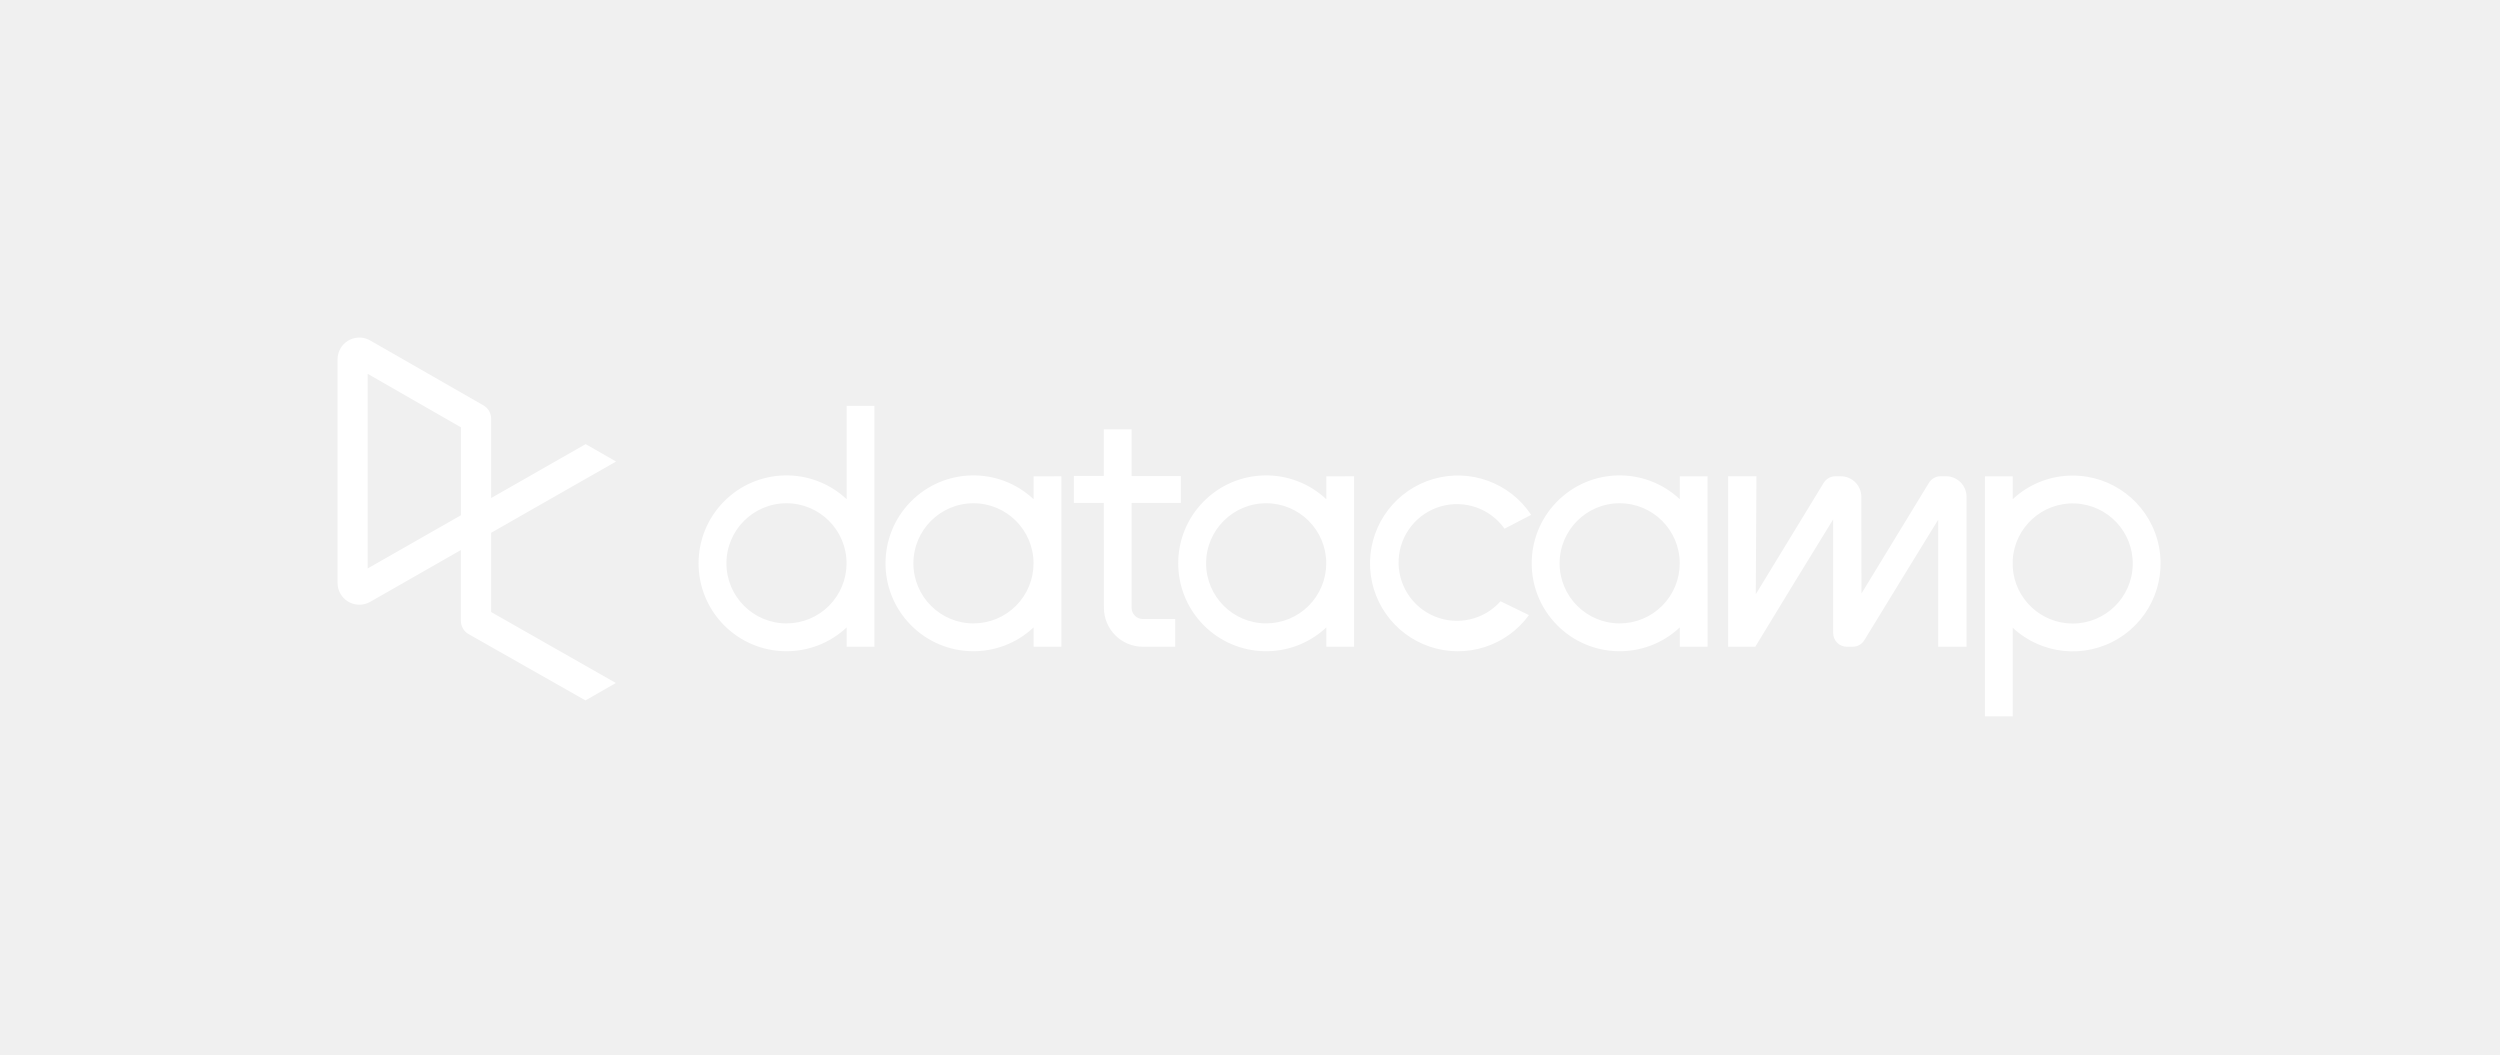
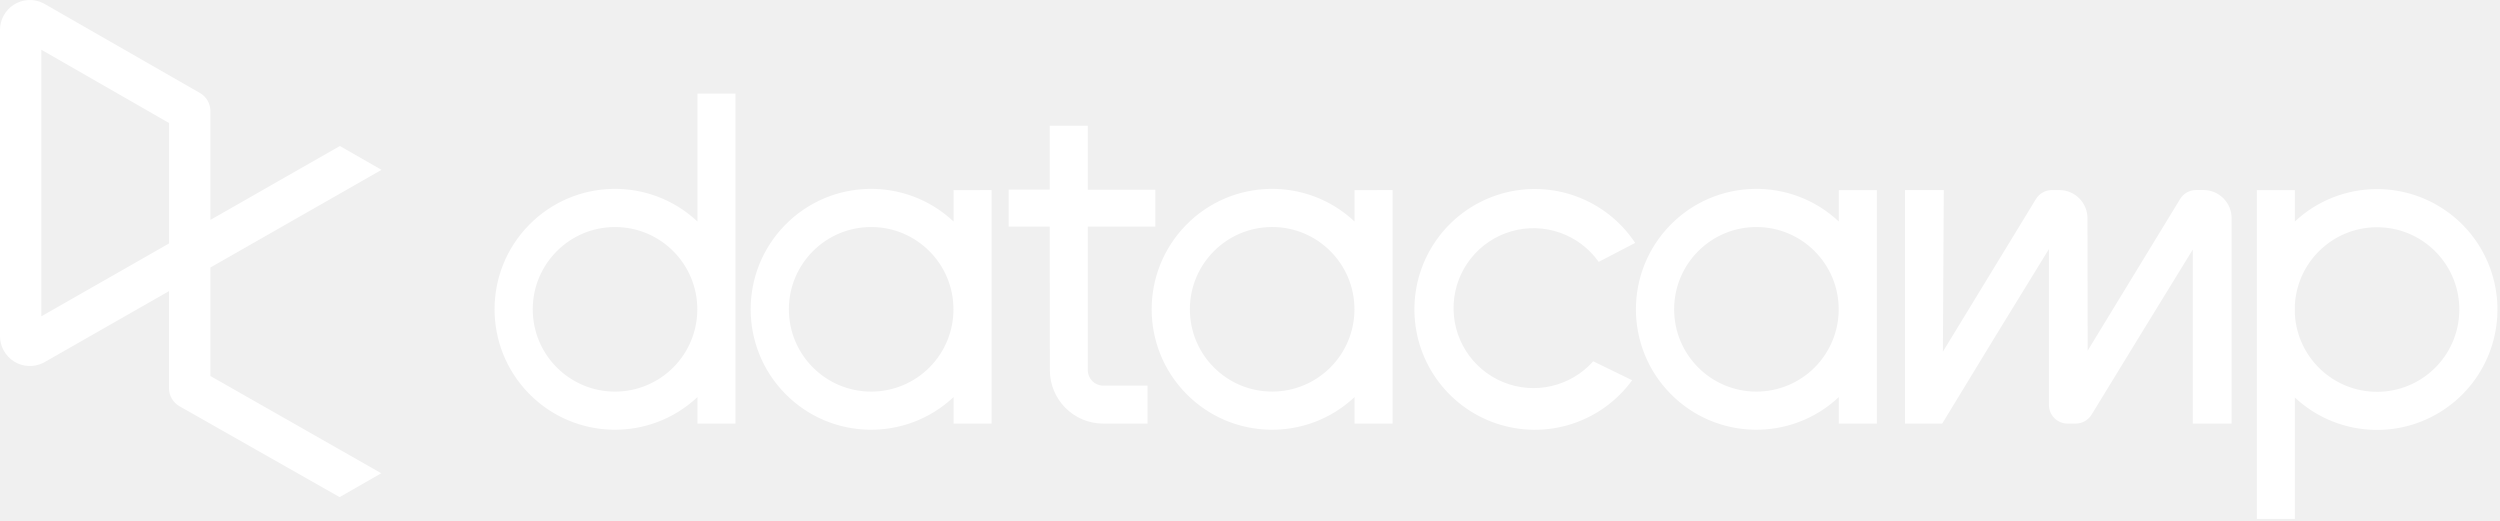
- <svg xmlns="http://www.w3.org/2000/svg" width="237" height="100" viewBox="0 0 237 100">
-   <g id="Monochrome-Inverted" fill="none" fill-rule="evenodd" stroke="none" stroke-width="1">
-     <g id="Group" fill="#FFF" fill-rule="nonzero" transform="translate(32 32)">
-       <g id="logo">
-         <path id="Combined-Shape" d="M164.49,13.084 C168.226,13.083 171.505,15.569 172.514,19.166 C173.523,22.763 172.015,26.592 168.823,28.534 C165.632,30.477 161.538,30.058 158.806,27.509 L158.806,27.509 L158.806,35.909 L156.174,35.909 L156.174,13.157 L158.806,13.157 L158.806,15.325 C160.347,13.883 162.379,13.082 164.49,13.085 L164.49,13.085 Z M0.969,0.315 C1.573,-0.063 2.329,-0.104 2.97,0.208 C2.998,0.223 3.027,0.237 3.056,0.255 L3.056,0.255 L13.842,6.437 C14.285,6.694 14.558,7.167 14.56,7.679 L14.56,7.679 L14.56,15.215 L23.52,10.103 L26.4,11.752 L14.56,18.509 L14.56,26.02 L26.382,32.748 L23.502,34.399 L12.414,28.108 C11.969,27.851 11.695,27.378 11.693,26.864 L11.693,26.864 L11.693,20.144 L3.053,25.077 L2.971,25.119 C2.33,25.431 1.572,25.39 0.968,25.01 C0.364,24.631 -0.002,23.967 1.03098712e-05,23.253 L1.03098712e-05,23.253 L1.03098712e-05,2.069 C-0.001,1.357 0.365,0.694 0.969,0.315 Z M113.154,16.808 L110.63,18.12 C109.269,16.202 106.844,15.354 104.584,16.006 C102.324,16.659 100.723,18.669 100.594,21.018 C100.464,23.366 101.834,25.54 104.009,26.437 C106.183,27.334 108.687,26.758 110.251,25 L112.944,26.311 C110.801,29.256 106.994,30.467 103.543,29.302 C100.092,28.137 97.798,24.866 97.879,21.225 C97.959,17.584 100.395,14.417 103.894,13.405 C107.392,12.394 111.143,13.772 113.154,16.808 Z M54.326,15.571 C57.5,12.331 62.682,12.223 65.987,15.328 L65.987,15.328 L65.987,13.157 L68.618,13.152 L68.618,29.312 L65.987,29.312 L65.987,27.477 C62.682,30.582 57.5,30.475 54.326,27.234 C51.153,23.994 51.153,18.811 54.326,15.571 Z M82.075,15.571 C85.249,12.331 90.43,12.223 93.736,15.328 L93.736,15.328 L93.736,13.156 L96.368,13.152 L96.368,29.312 L93.736,29.312 L93.736,27.477 C90.43,30.582 85.249,30.475 82.075,27.234 C78.902,23.994 78.902,18.811 82.075,15.571 Z M115.586,15.571 C118.759,12.331 123.941,12.223 127.246,15.328 L127.246,15.328 L127.246,13.157 L129.877,13.157 L129.877,21.404 L129.878,21.404 L129.878,29.312 L127.246,29.312 L127.246,27.477 C123.941,30.582 118.759,30.475 115.586,27.234 C112.412,23.994 112.412,18.811 115.586,15.571 Z M50.896,6.476 L50.896,29.312 L48.264,29.312 L48.264,27.477 C44.958,30.582 39.777,30.475 36.603,27.234 C33.43,23.994 33.43,18.811 36.603,15.571 C39.777,12.331 44.958,12.223 48.264,15.328 L48.264,15.328 L48.264,6.476 L50.896,6.476 Z M152.48,13.148 C153.555,13.148 154.427,14.019 154.427,15.095 L154.427,29.312 L151.741,29.312 L151.741,17.268 C150.502,19.268 146.067,26.517 144.738,28.692 C144.502,29.077 144.083,29.313 143.63,29.312 L143.082,29.312 C142.365,29.312 141.784,28.731 141.784,28.015 L141.784,17.237 C140.333,19.58 135.877,26.861 134.474,29.191 L134.4,29.312 L131.826,29.312 L131.826,13.152 L134.51,13.152 L134.51,13.186 L134.448,24.333 L140.886,13.773 C141.122,13.387 141.542,13.151 141.995,13.151 L142.506,13.151 C143.579,13.151 144.45,14.02 144.453,15.093 L144.453,15.595 C144.454,18.636 144.467,23.518 144.467,24.263 L150.864,13.77 C151.099,13.383 151.52,13.147 151.973,13.148 L152.48,13.148 Z M75.275,8.701 L75.275,13.128 L79.947,13.128 L79.947,15.679 L75.277,15.679 L75.277,25.616 C75.277,26.206 75.755,26.684 76.344,26.684 L79.408,26.684 L79.408,29.312 L76.346,29.312 C74.305,29.311 72.651,27.657 72.65,25.616 L72.64,15.679 L69.802,15.679 L69.802,13.119 L72.64,13.119 L72.64,8.701 L75.275,8.701 Z M164.718,15.728 C161.62,15.604 158.992,17.982 158.806,21.077 L158.806,21.077 L158.806,21.759 C158.987,24.764 161.476,27.109 164.486,27.111 L164.486,27.111 C167.59,27.113 170.122,24.632 170.184,21.532 C170.246,18.432 167.817,15.852 164.718,15.728 Z M42.56,15.709 C39.415,15.709 36.866,18.259 36.866,21.404 C36.866,24.548 39.415,27.098 42.56,27.098 C44.07,27.098 45.519,26.498 46.587,25.43 C47.654,24.362 48.254,22.914 48.254,21.404 C48.254,18.259 45.705,15.709 42.56,15.709 Z M121.544,15.709 C118.399,15.709 115.85,18.259 115.85,21.404 C115.85,24.548 118.399,27.098 121.544,27.098 C123.054,27.098 124.503,26.498 125.571,25.43 C126.638,24.362 127.238,22.914 127.238,21.404 C127.238,18.259 124.689,15.709 121.544,15.709 Z M60.285,15.709 C57.14,15.709 54.59,18.259 54.59,21.404 C54.59,24.548 57.14,27.098 60.285,27.098 C61.795,27.098 63.244,26.499 64.312,25.431 C65.38,24.363 65.98,22.914 65.979,21.404 C65.979,18.259 63.43,15.709 60.285,15.709 Z M88.034,15.708 C84.889,15.708 82.339,18.257 82.339,21.402 C82.339,24.547 84.889,27.096 88.034,27.096 C89.544,27.096 90.992,26.496 92.06,25.428 C93.128,24.361 93.728,22.912 93.728,21.402 C93.728,18.257 91.179,15.708 88.034,15.708 Z M2.858,3.439 L2.858,21.888 L11.699,16.845 L11.699,8.512 L2.858,3.439 Z" />
+ <svg xmlns="http://www.w3.org/2000/svg" width="173px" height="36px" viewBox="0 0 173 36" version="1.1">
+   <g id="Logos" stroke="none" stroke-width="1" fill="none" fill-rule="evenodd">
+     <g id="Full-Inverted" transform="translate(-32, -32)">
+       <g id="Group" transform="translate(32, 32)">
+         <g id="logo" transform="translate(-0.000021, 0.001275)">
+           <path d="M42.56,27.098 C39.415,27.098 36.866,24.548 36.866,21.404 C36.866,18.259 39.415,15.709 42.56,15.709 C45.705,15.709 48.254,18.259 48.254,21.404 C48.254,22.914 47.654,24.362 46.587,25.43 C45.519,26.498 44.07,27.098 42.56,27.098 M48.264,6.476 L48.264,15.328 C44.958,12.223 39.777,12.331 36.603,15.571 C33.43,18.811 33.43,23.994 36.603,27.234 C39.777,30.475 44.958,30.582 48.264,27.477 L48.264,29.312 L50.896,29.312 L50.896,6.476 L48.264,6.476 Z M121.544,27.098 C118.399,27.098 115.85,24.548 115.85,21.404 C115.85,18.259 118.399,15.709 121.544,15.709 C124.689,15.709 127.238,18.259 127.238,21.404 C127.238,22.914 126.638,24.362 125.571,25.43 C124.503,26.498 123.054,27.098 121.544,27.098 M129.877,21.404 L129.877,21.404 L129.877,13.157 L127.246,13.157 L127.246,15.328 C123.941,12.223 118.759,12.331 115.586,15.571 C112.412,18.811 112.412,23.994 115.586,27.234 C118.759,30.475 123.941,30.582 127.246,27.477 L127.246,29.312 L129.878,29.312 L129.878,21.404 L129.877,21.404 Z M150.864,13.77 C151.099,13.383 151.52,13.147 151.973,13.148 L152.48,13.148 C153.555,13.148 154.427,14.019 154.427,15.095 L154.427,29.312 L151.741,29.312 L151.741,17.268 C150.502,19.268 146.067,26.517 144.738,28.692 C144.502,29.077 144.083,29.313 143.63,29.312 L143.082,29.312 C142.365,29.312 141.784,28.731 141.784,28.015 L141.784,17.237 C140.333,19.58 135.877,26.861 134.474,29.191 L134.4,29.312 L131.826,29.312 L131.826,13.152 L134.51,13.152 L134.51,13.186 L134.448,24.333 L140.886,13.773 C141.122,13.387 141.542,13.151 141.995,13.151 L142.506,13.151 C143.579,13.151 144.45,14.02 144.453,15.093 C144.453,18.064 144.467,23.476 144.467,24.263 L150.864,13.77 Z M112.944,26.311 C110.801,29.256 106.994,30.467 103.543,29.302 C100.092,28.137 97.798,24.866 97.879,21.225 C97.959,17.584 100.395,14.417 103.894,13.405 C107.392,12.394 111.143,13.772 113.154,16.808 L110.63,18.12 C109.269,16.202 106.844,15.354 104.584,16.006 C102.324,16.659 100.723,18.669 100.594,21.018 C100.464,23.366 101.834,25.54 104.009,26.437 C106.183,27.334 108.687,26.758 110.251,25 L112.944,26.311 Z M164.486,27.111 C161.476,27.109 158.987,24.764 158.806,21.759 L158.806,21.077 C158.992,17.982 161.62,15.604 164.718,15.728 C167.817,15.852 170.246,18.432 170.184,21.532 C170.122,24.632 167.59,27.113 164.49,27.112 M164.49,13.085 C162.379,13.082 160.347,13.883 158.806,15.325 L158.806,13.157 L156.174,13.157 L156.174,35.909 L158.806,35.909 L158.806,27.509 C161.538,30.058 165.632,30.477 168.823,28.534 C172.015,26.592 173.523,22.763 172.514,19.166 C171.505,15.569 168.226,13.083 164.49,13.084 M75.277,15.679 L75.277,25.616 C75.277,26.206 75.755,26.684 76.344,26.684 L79.408,26.684 L79.408,29.312 L76.346,29.312 C74.305,29.311 72.651,27.657 72.65,25.616 L72.64,15.679 L69.802,15.679 L69.802,13.119 L72.64,13.119 L72.64,8.701 L75.275,8.701 L75.275,13.128 L79.947,13.128 L79.947,15.679 L75.277,15.679 Z M88.034,27.096 C84.889,27.096 82.339,24.547 82.339,21.402 C82.339,18.257 84.889,15.708 88.034,15.708 C91.179,15.708 93.728,18.257 93.728,21.402 C93.728,22.912 93.128,24.361 92.06,25.428 C90.992,26.496 89.544,27.096 88.034,27.096 M93.736,13.156 L93.736,15.328 C90.43,12.223 85.249,12.331 82.075,15.571 C78.902,18.811 78.902,23.994 82.075,27.234 C85.249,30.475 90.43,30.582 93.736,27.477 L93.736,29.312 L96.368,29.312 L96.368,13.152 L93.736,13.156 Z M60.285,27.098 C57.14,27.098 54.59,24.548 54.59,21.404 C54.59,18.259 57.14,15.709 60.285,15.709 C63.43,15.709 65.979,18.259 65.979,21.404 C65.98,22.914 65.38,24.363 64.312,25.431 C63.244,26.499 61.795,27.098 60.285,27.098 M65.987,13.157 L65.987,15.328 C62.682,12.223 57.5,12.331 54.326,15.571 C51.153,18.811 51.153,23.994 54.326,27.234 C57.5,30.475 62.682,30.582 65.987,27.477 L65.987,29.312 L68.618,29.312 L68.618,13.152 L65.987,13.157 Z" id="Shape" fill="#FFF" />
+           <path d="M11.699,8.512 L11.699,16.845 L2.858,21.888 L2.858,3.439 L11.699,8.512 Z M14.56,26.02 L14.56,18.509 L26.4,11.752 L23.52,10.103 L14.56,15.215 L14.56,7.679 C14.558,7.167 14.285,6.694 13.842,6.437 L3.056,0.255 C3.027,0.237 2.998,0.223 2.97,0.208 C2.329,-0.104 1.573,-0.063 0.969,0.315 C0.365,0.694 -0.001,1.357 1.0309871e-05,2.069 L1.0309871e-05,23.253 C-0.002,23.967 0.364,24.631 0.968,25.01 C1.572,25.39 2.33,25.431 2.971,25.119 L3.053,25.077 L11.693,20.144 L11.693,26.864 C11.695,27.378 11.969,27.851 12.414,28.108 L23.502,34.399 L26.382,32.748 L14.56,26.02 Z" id="Logo" fill="#FFF" />
+         </g>
      </g>
    </g>
  </g>
</svg>
